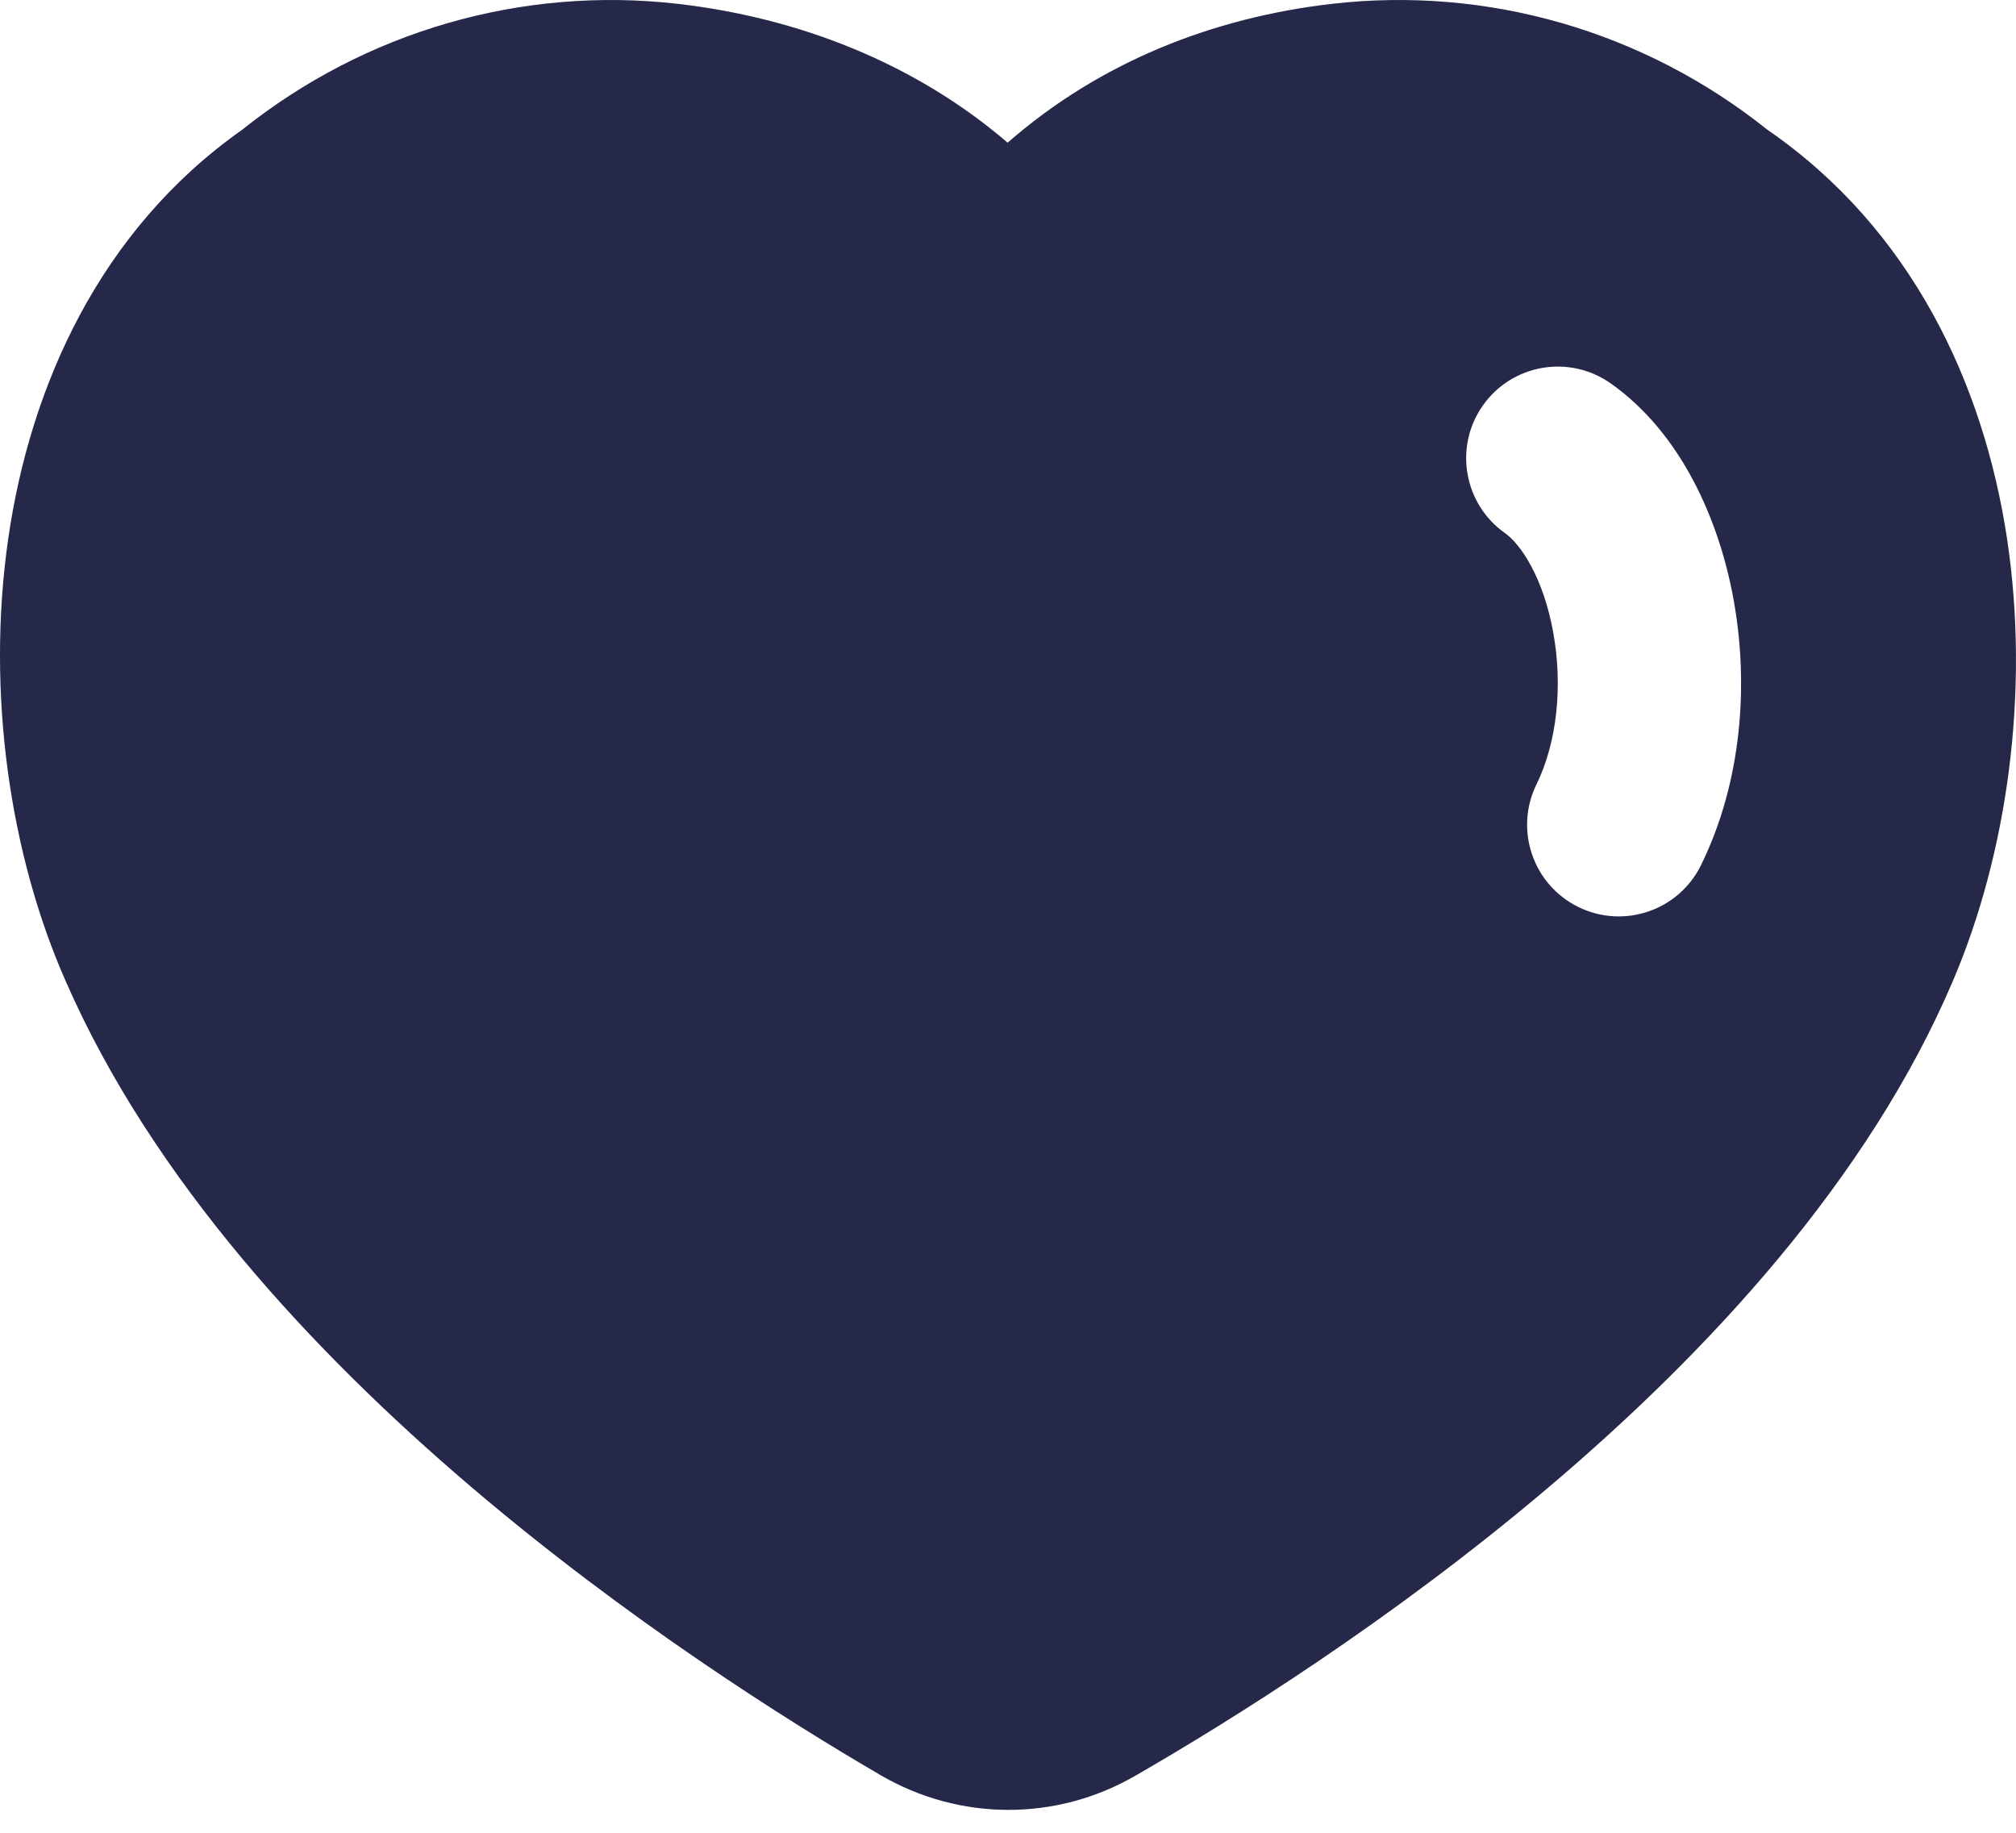
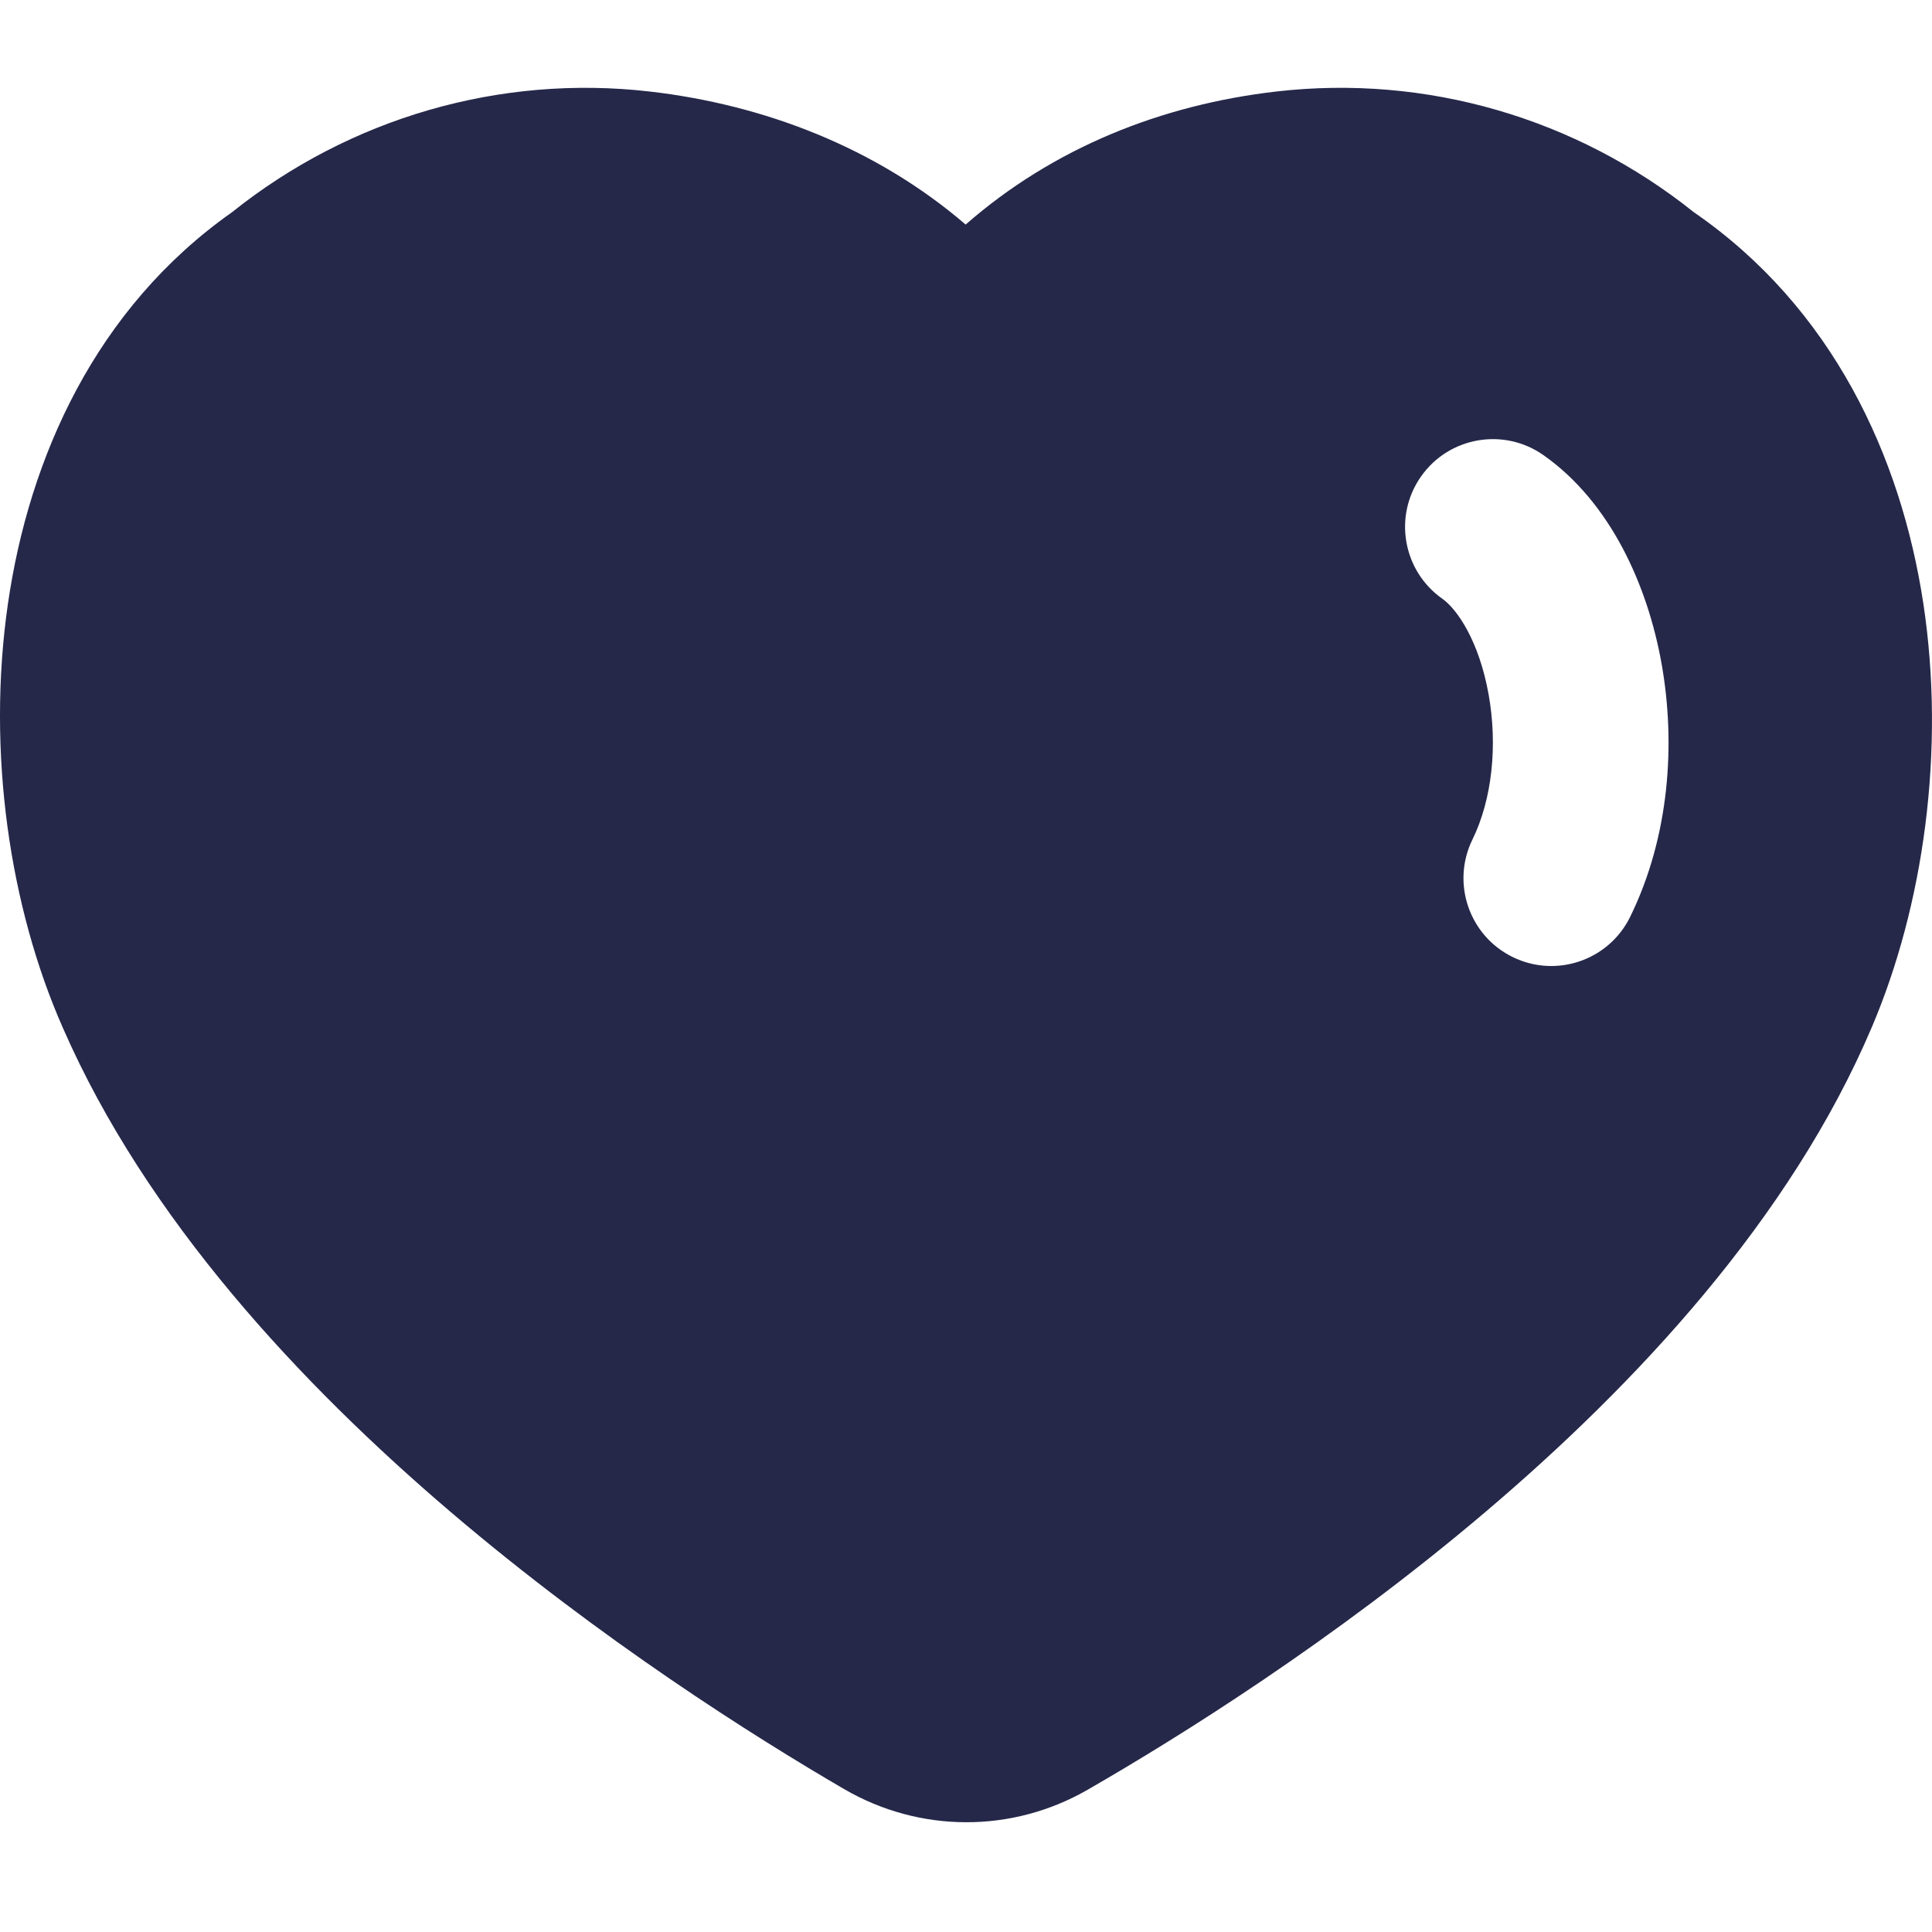
- <svg xmlns="http://www.w3.org/2000/svg" width="22" height="20" viewBox="0 0 22 20" fill="none">
+ <svg xmlns="http://www.w3.org/2000/svg" width="22" height="22" viewBox="0 0 22 20" fill="none">
  <path fill-rule="evenodd" clip-rule="evenodd" d="M2.64 1.418C3.985 0.342 5.692 -0.154 7.397 0.042C8.694 0.191 9.971 0.677 10.996 1.557C11.995 0.683 13.225 0.193 14.534 0.042C16.236 -0.154 17.942 0.341 19.286 1.415C20.866 2.503 21.646 4.194 21.901 5.87C22.156 7.552 21.902 9.316 21.315 10.696C20.387 12.881 18.625 14.766 16.91 16.221C15.181 17.688 13.418 18.785 12.387 19.379C11.524 19.877 10.471 19.873 9.611 19.372C8.588 18.776 6.845 17.678 5.127 16.213C3.423 14.759 1.668 12.881 0.717 10.707C0.109 9.33 -0.152 7.565 0.089 5.884C0.33 4.209 1.09 2.511 2.64 1.418ZM17.576 4.183C17.124 3.865 16.5 3.973 16.182 4.425C15.864 4.876 15.973 5.5 16.424 5.818C16.593 5.937 16.842 6.299 16.951 6.907C17.055 7.488 16.992 8.1 16.767 8.56C16.524 9.056 16.729 9.655 17.225 9.898C17.721 10.141 18.32 9.936 18.563 9.44C19.012 8.524 19.083 7.465 18.92 6.554C18.762 5.671 18.342 4.722 17.576 4.183Z" fill="#252849" />
</svg>
